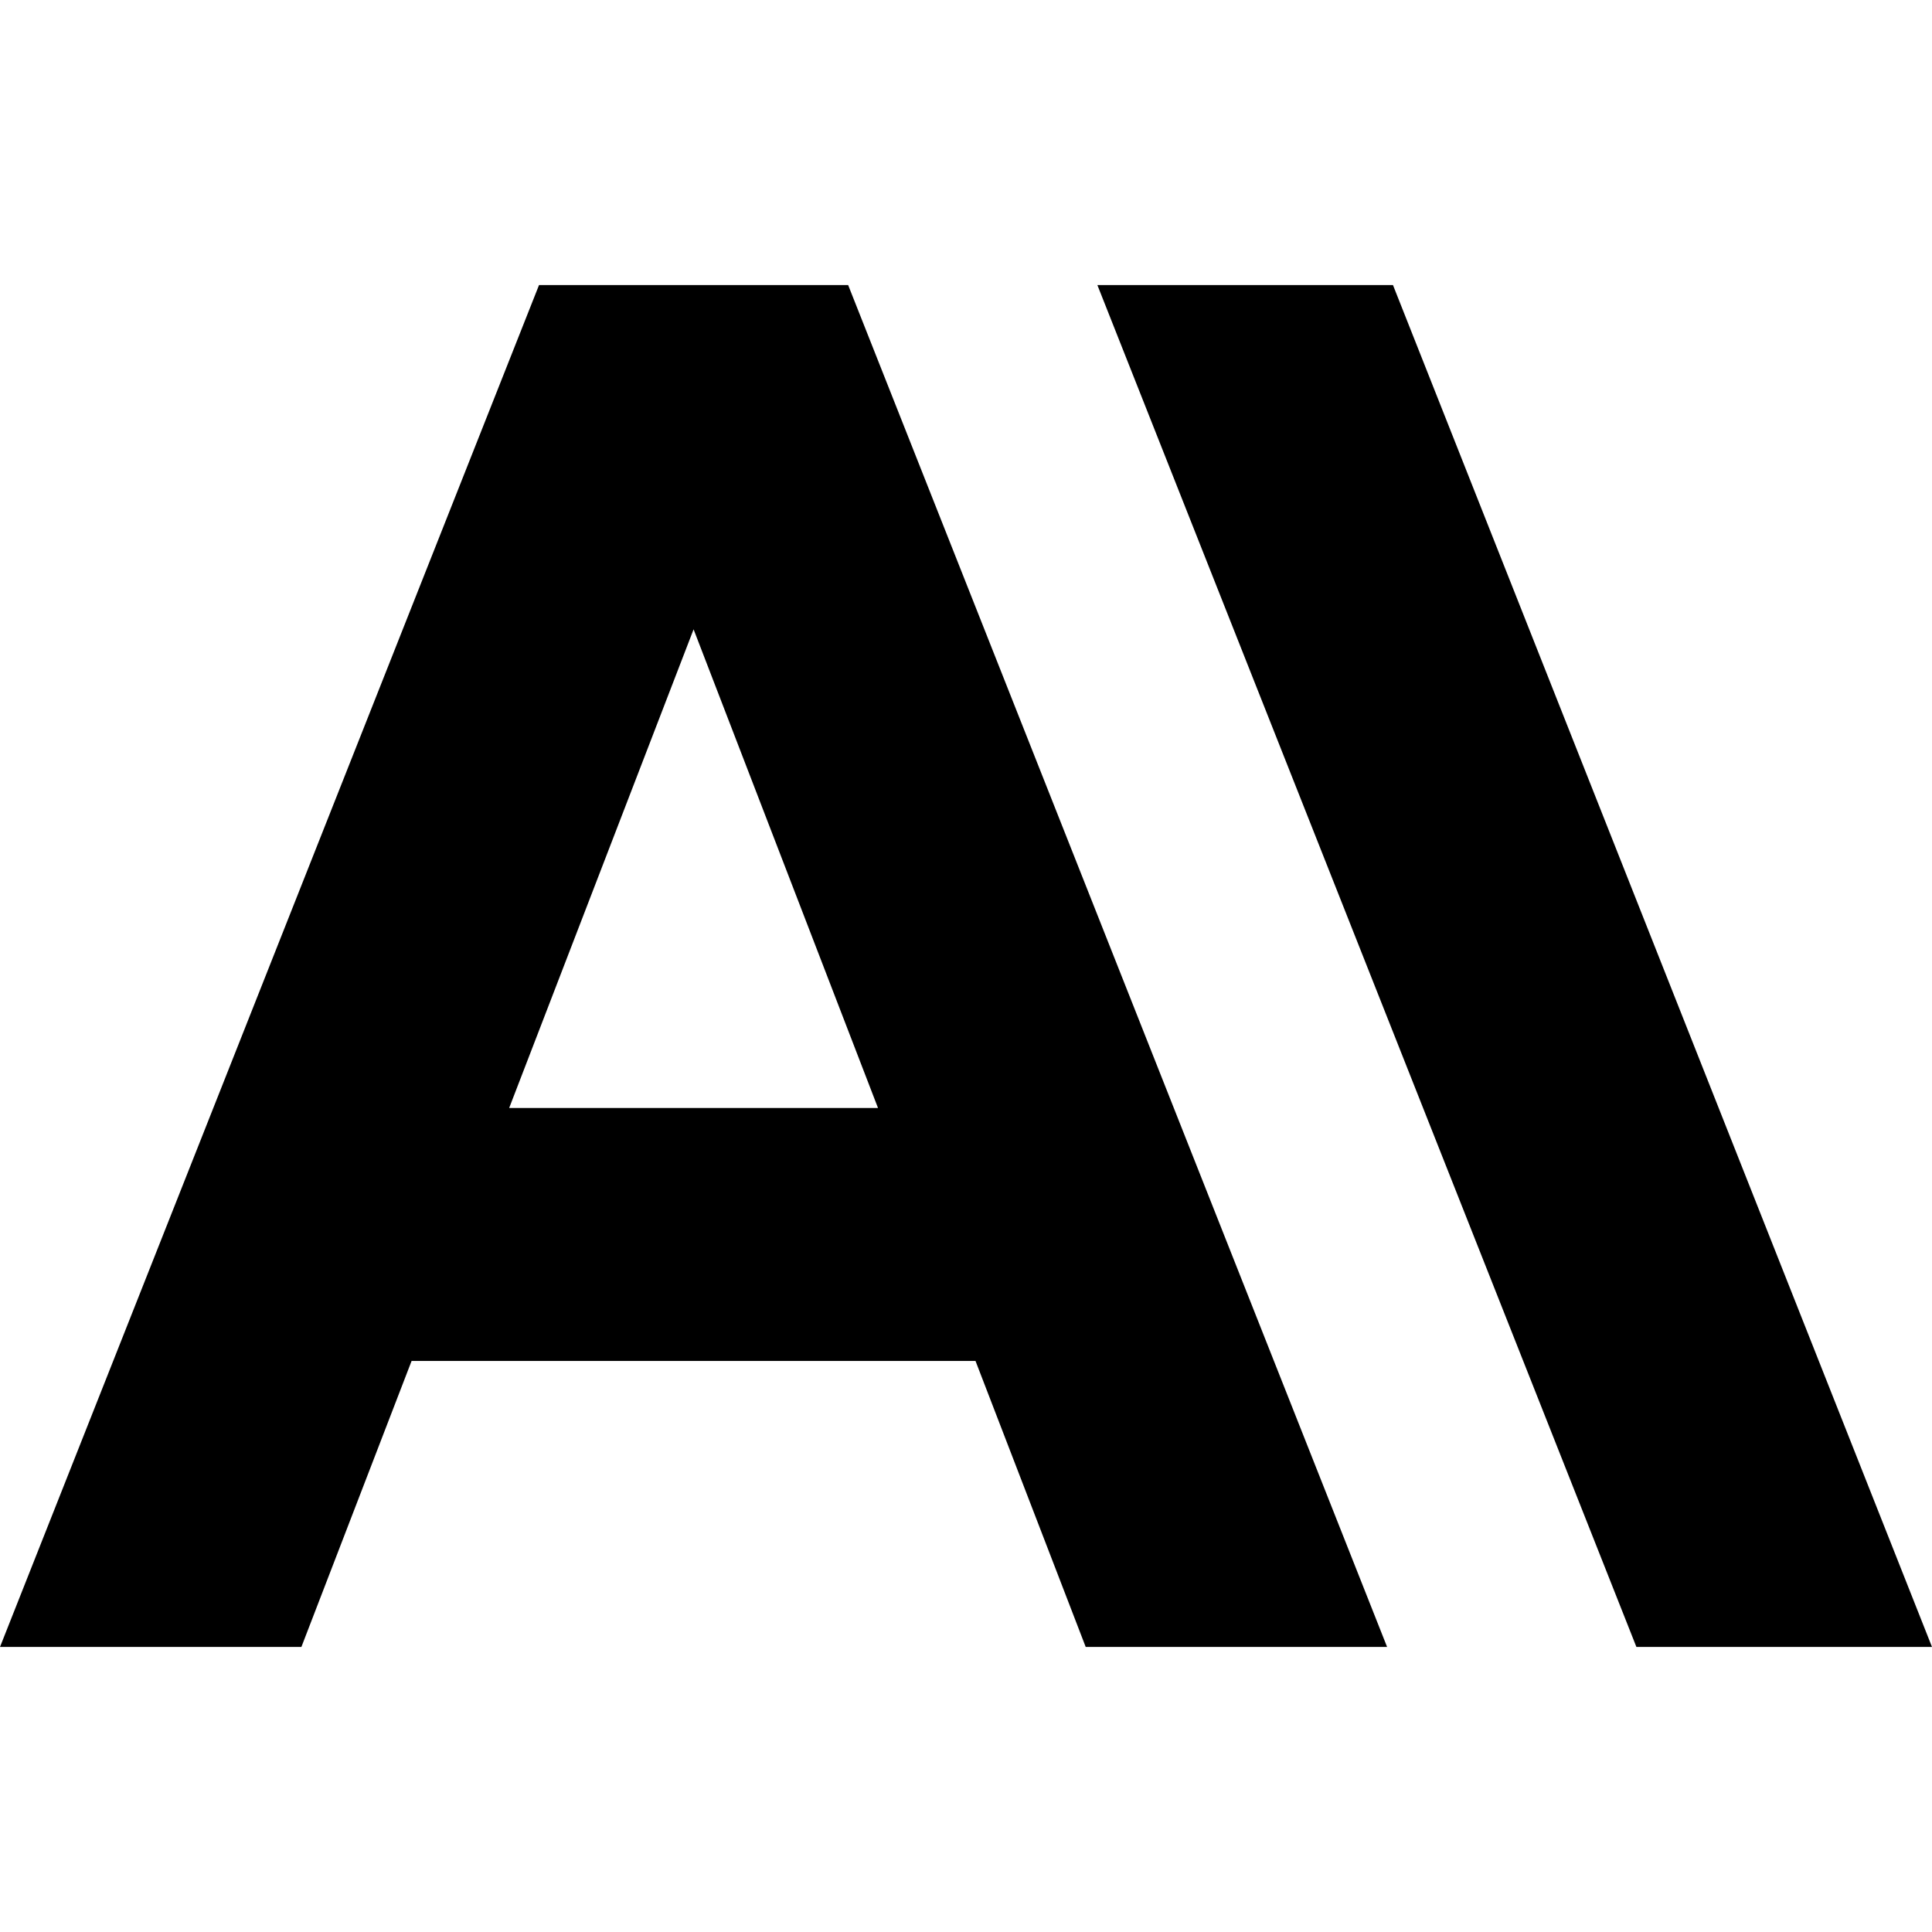
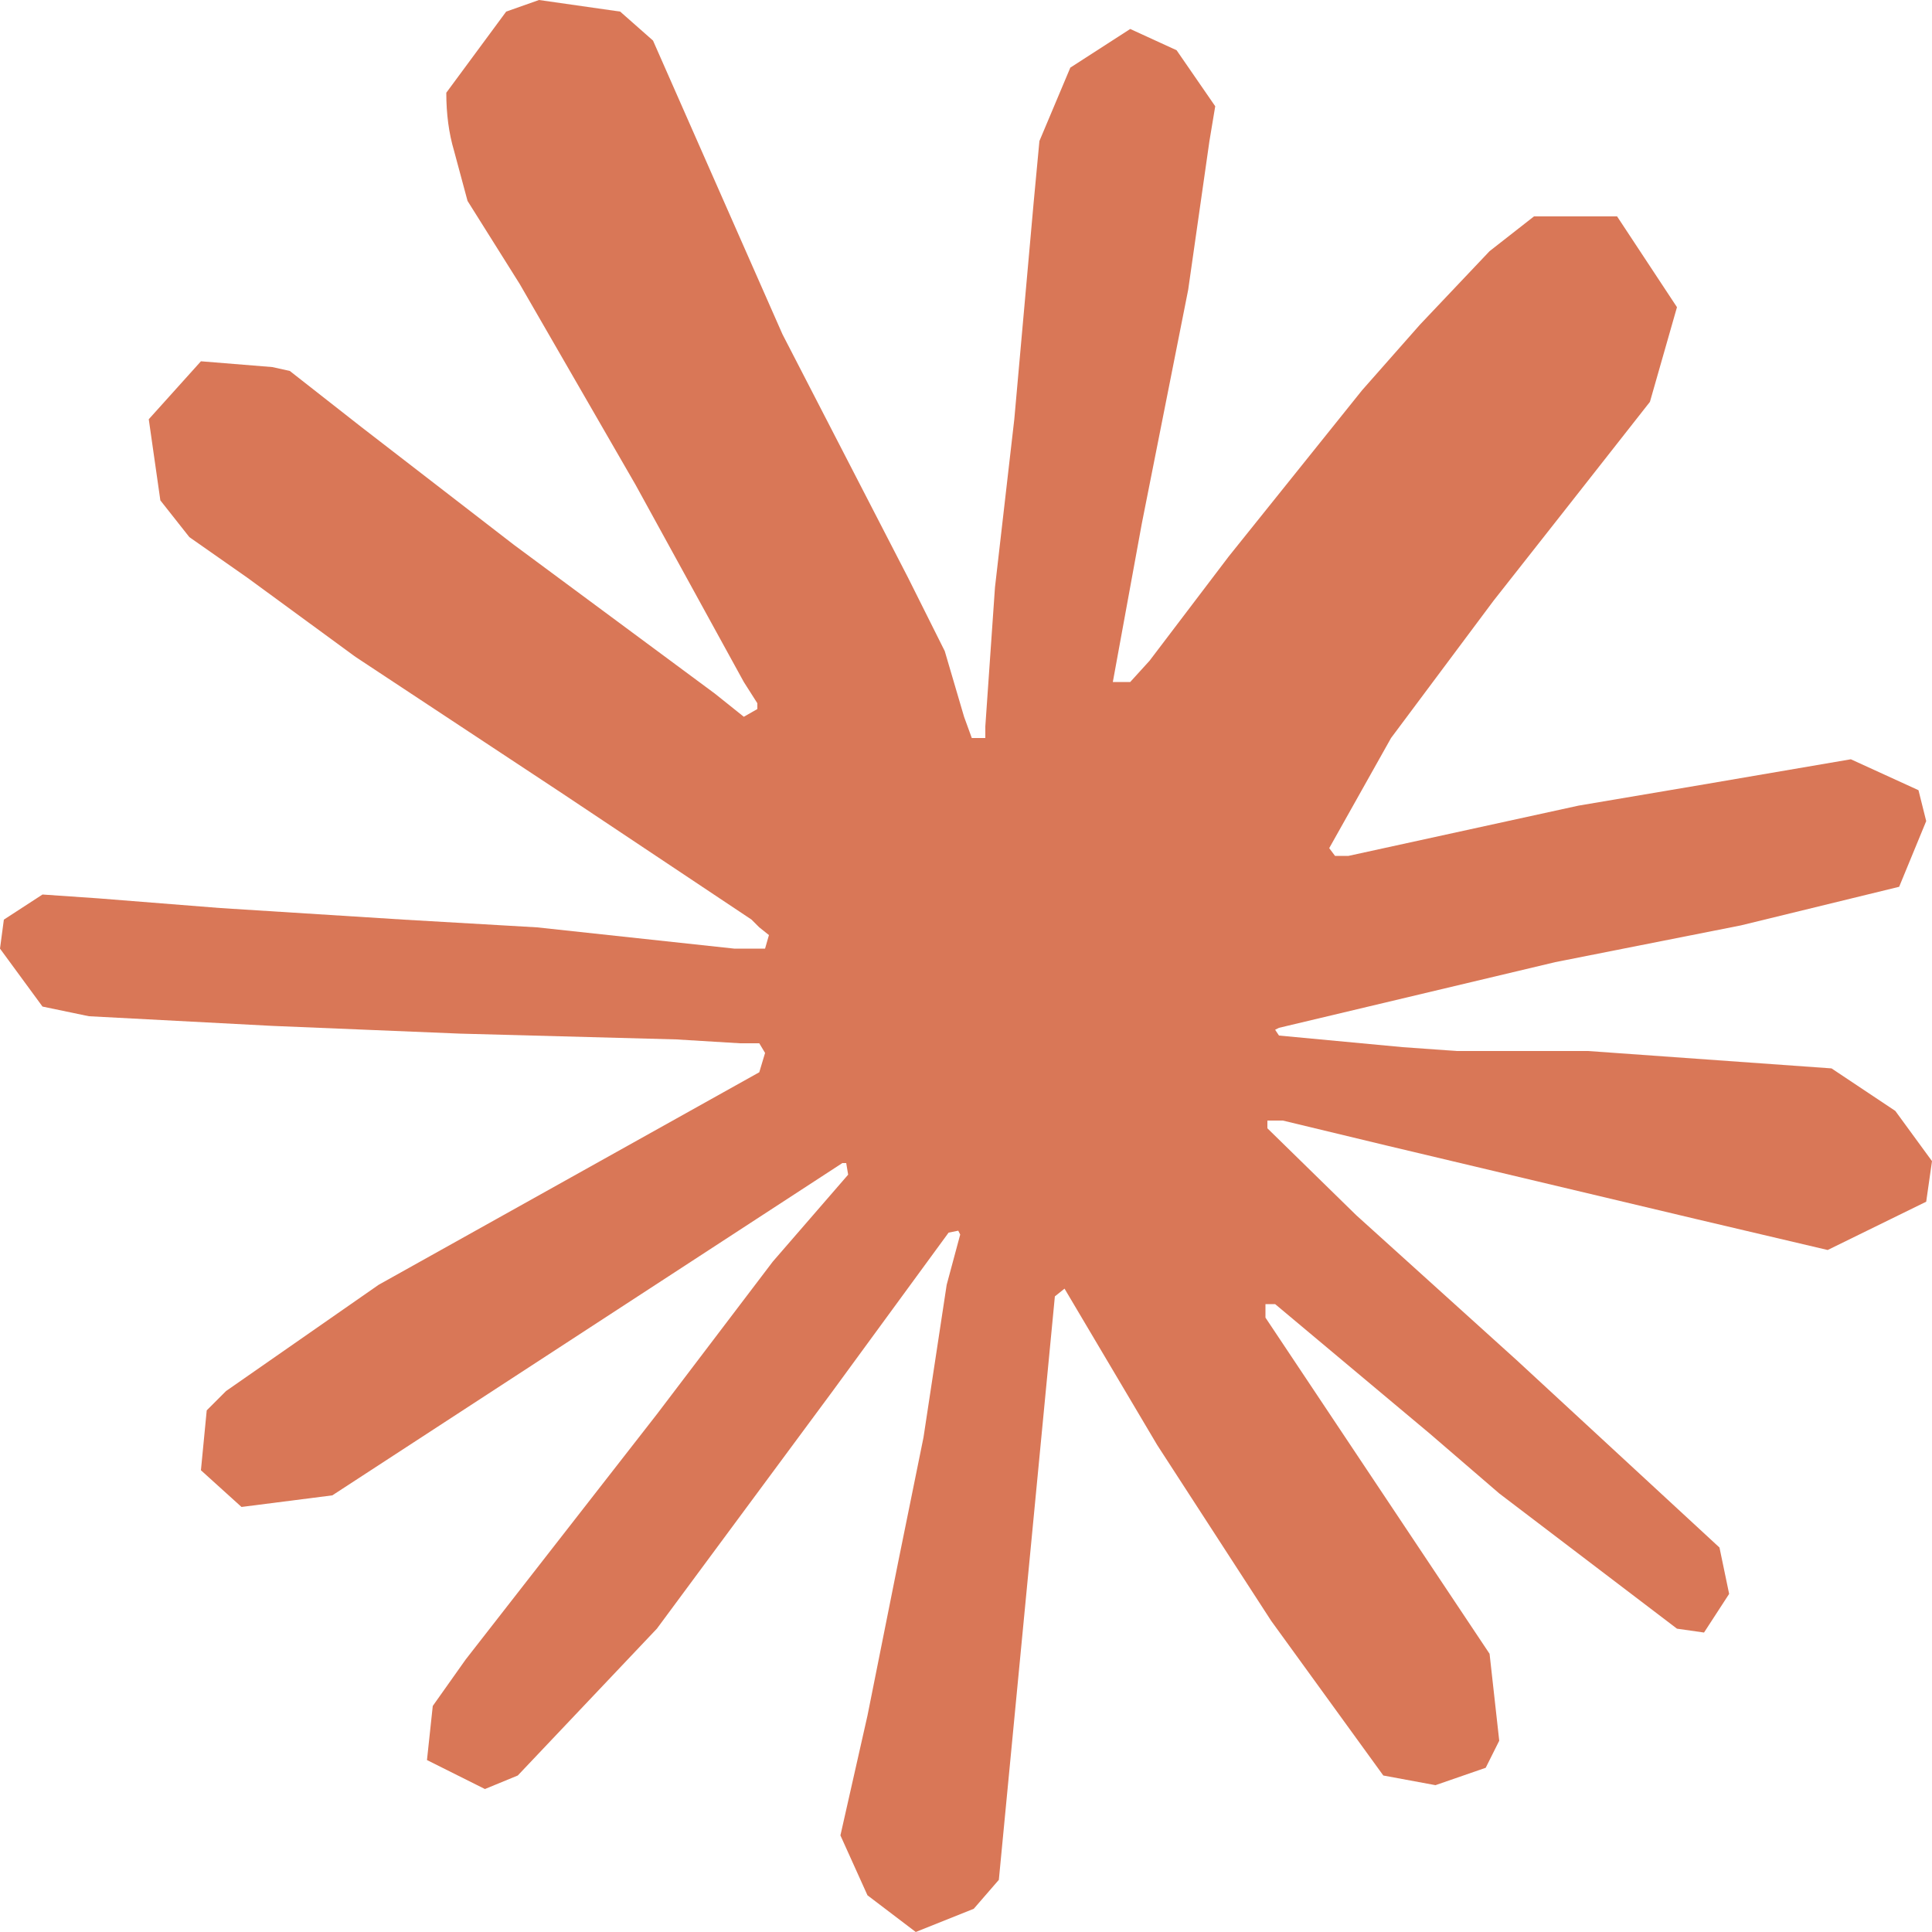
- <svg xmlns="http://www.w3.org/2000/svg" role="img" viewBox="0 0 24 24">
-   <path d="M17.304 3.541h-3.672l6.696 16.918H24Zm-10.608 0L0 20.459h3.744l1.369-3.553h7.005l1.369 3.553h3.744L10.536 3.541Zm-.371 10.223 2.291-5.946 2.291 5.946Z" fill="currentColor" />
+ <svg xmlns="http://www.w3.org/2000/svg" version="1.1" id="Слой_1" x="0px" y="0px" viewBox="0 0 1000 1000" style="enable-background:new 0 0 1000 1000;" xml:space="preserve">
+   <style type="text/css">
+ 	.st0{fill:#D97757;}
+ </style>
+   <path shape-rendering="optimizeQuality" class="st0" d="M474,1000L449,981l-14-31L449,888l16-80  l13-64L490,665l7-26L496,637l-5,1L431,720l-91,123l-72,76l-17,7L221,911l3-28l17-24  l99-127L400,653L439,608l-1-6h-2l-264,172L125,780l-21-19l3-31l10-10l79-55l197-110l3-10l-3-5h-10  l-33-2L238,535l-97-4l-95-5l-24-5L0,491L2,476l20-13L51,465l63,5l95,6L278,480l102,11h16  L398,484l-5-4L389,476L290,410l-106-70l-56-41l-30-21l-15-19l-6-42l27-30l37,3l9,2L187,221l79,61l104,77  l15,12l7-4V364l-7-11l-56-102l-60-104l-27-43l-7-26c-2.667-9-4-19-4-30L262,6L279,0l42,6  l17,15L364,80l41,93l65,126l19,38l10,34l4,11H510v-6l5-72l10-87l10-112l3-32l16-38l31-20l24,11  l20,29L626,73l-11,77l-24,121l-15,82h9l10-11l41-54l69-86l30-34l36-38l23-18h43l31,47l-14,49l-44,56l-37,47l-53,71  l-32,57L691,443h7L817,417l65-11L958,393l35,16l4,16l-14,34L901,479l-96,19l-143,34l-2,1l2,3  l64,6l28,2h68l126,9L981,575l19,26l-3,21l-51,25l-68-16l-160-38l-54-13h-8v4l46,45l83,75l105,97l5,24  L882,845L868,843l-92-70l-36-31l-80-67h-5V682l18,27L771,856l5,45l-7,14L743,924l-27-5l-58-80l-59-91  l-48-81l-5,4l-29,302l-13,15L474,1000z" />
</svg>
